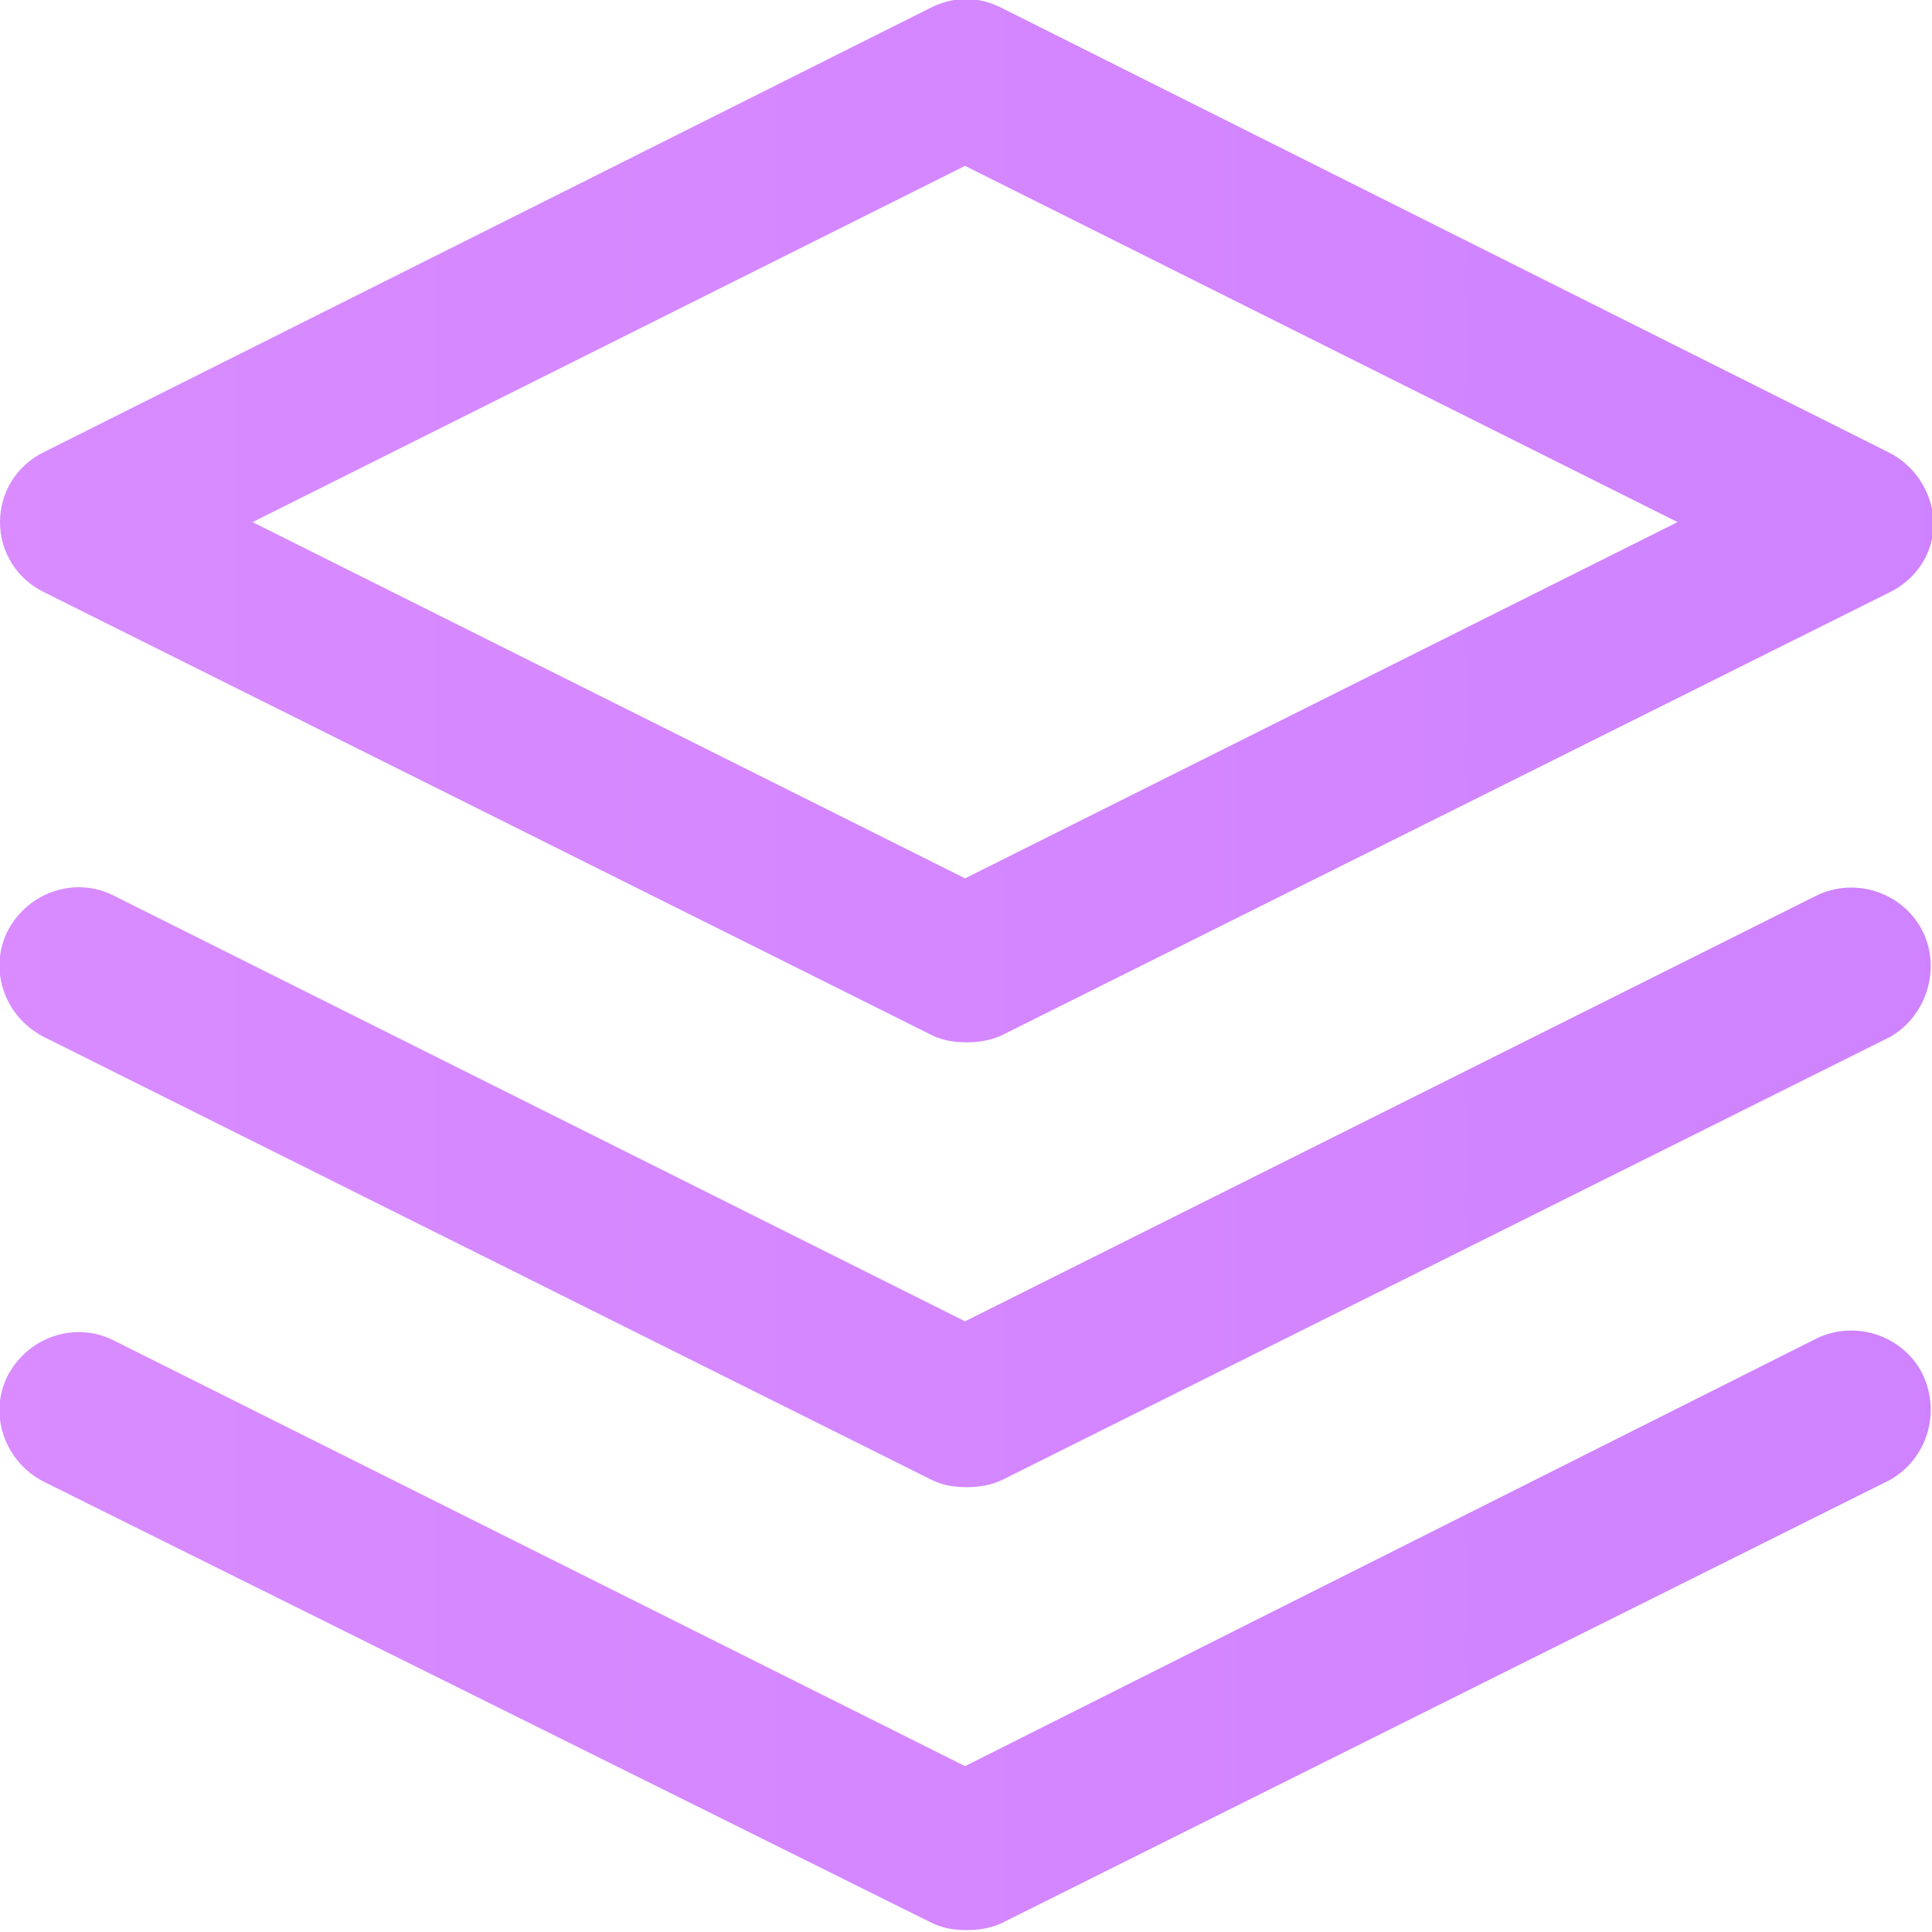
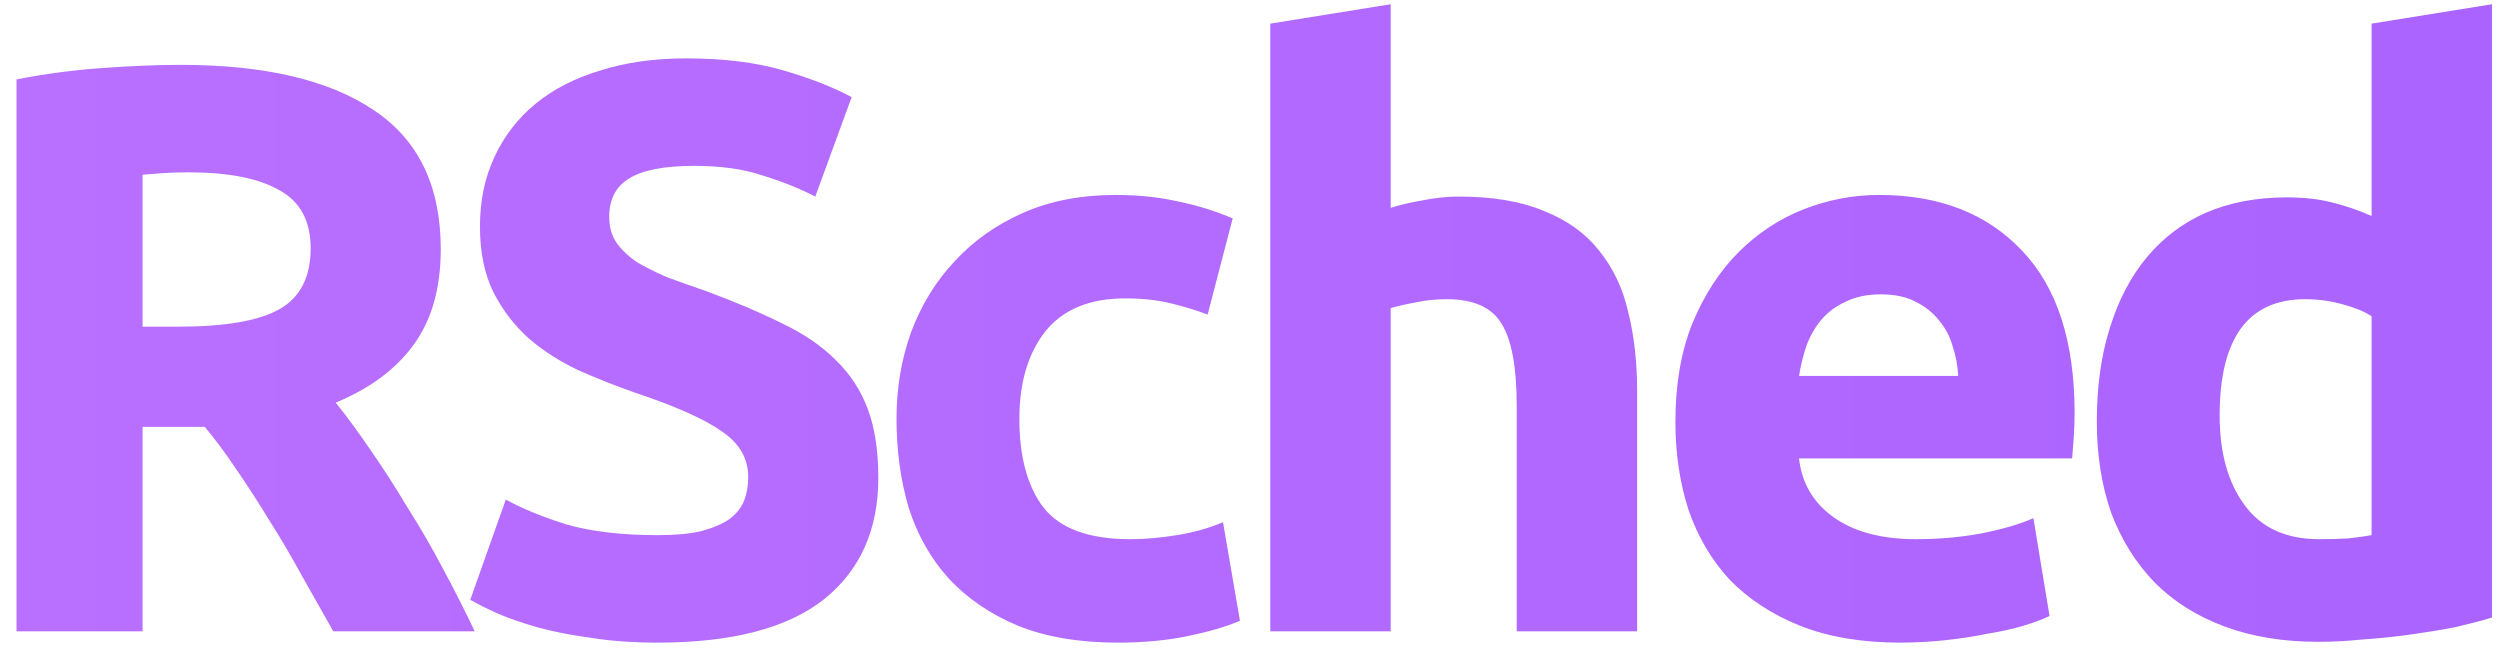
- <svg xmlns="http://www.w3.org/2000/svg" version="1.1" id="Layer_1" x="0px" y="0px" viewBox="0 0 102.5 102.5" style="enable-background:new 0 0 102.5 102.5;" xml:space="preserve">
-   <style type="text/css">
- 	.st0{fill:url(#SVGID_1_);}
- 	.st1{fill:url(#SVGID_2_);}
- 	.st2{fill:url(#SVGID_3_);}
- </style>
-   <g>
-     <g>
-       <linearGradient id="SVGID_1_" gradientUnits="userSpaceOnUse" x1="-14.647" y1="27.683" x2="656.557" y2="27.683">
-         <stop offset="1.502404e-03" style="stop-color:#DA8CFF" />
-         <stop offset="1" style="stop-color:#9A55FF" />
-       </linearGradient>
-       <path class="st0" d="M100.2,24L53.1,0.4c-1.2-0.6-2.5-0.6-3.7,0L2.3,24C0.9,24.7,0,26.1,0,27.7s0.9,3,2.3,3.7l47.1,23.5    c0.6,0.3,1.2,0.4,1.9,0.4c0.6,0,1.3-0.1,1.9-0.4l47.1-23.5c1.4-0.7,2.3-2.1,2.3-3.7C102.5,26.1,101.6,24.7,100.2,24z M51.2,46.6    L13.4,27.7L51.2,8.8l37.8,18.9L51.2,46.6z" />
-     </g>
-   </g>
-   <g>
-     <g>
-       <linearGradient id="SVGID_2_" gradientUnits="userSpaceOnUse" x1="-14.647" y1="86.542" x2="656.557" y2="86.542">
-         <stop offset="1.502404e-03" style="stop-color:#DA8CFF" />
-         <stop offset="1" style="stop-color:#9A55FF" />
-       </linearGradient>
-       <path class="st1" d="M102,72.9c-1-2-3.5-2.9-5.6-1.9L51.2,93.7L6,71.1c-2-1-4.5-0.2-5.6,1.9c-1,2-0.2,4.5,1.9,5.6L49.4,102    c0.6,0.3,1.2,0.4,1.9,0.4c0.6,0,1.3-0.1,1.9-0.4l47.1-23.5C102.2,77.4,103,75,102,72.9z" />
-     </g>
-   </g>
-   <g>
-     <g>
-       <linearGradient id="SVGID_3_" gradientUnits="userSpaceOnUse" x1="-14.647" y1="62.998" x2="656.557" y2="62.998">
-         <stop offset="1.502404e-03" style="stop-color:#DA8CFF" />
-         <stop offset="1" style="stop-color:#9A55FF" />
-       </linearGradient>
-       <path class="st2" d="M102,49.4c-1-2-3.5-2.9-5.6-1.9L51.2,70.1L6,47.5c-2-1-4.5-0.2-5.6,1.9c-1,2-0.2,4.5,1.9,5.6l47.1,23.5    c0.6,0.3,1.2,0.4,1.9,0.4c0.6,0,1.3-0.1,1.9-0.4l47.1-23.5C102.2,53.9,103,51.4,102,49.4z" />
-     </g>
-   </g>
+ <svg xmlns="http://www.w3.org/2000/svg" width="99" height="26" viewBox="0 0 99 26" fill="none">
+   <path d="M7.15 2.568C10.478 2.568 13.027 3.165 14.798 4.36C16.568 5.533 17.454 7.368 17.454 9.864C17.454 11.421 17.091 12.691 16.366 13.672C15.662 14.632 14.638 15.389 13.294 15.944C13.742 16.499 14.211 17.139 14.702 17.864C15.192 18.568 15.672 19.315 16.142 20.104C16.632 20.872 17.102 21.683 17.55 22.536C17.998 23.368 18.414 24.189 18.798 25H13.198C12.792 24.275 12.376 23.539 11.95 22.792C11.544 22.045 11.118 21.32 10.67 20.616C10.243 19.912 9.816 19.251 9.39 18.632C8.963 17.992 8.536 17.416 8.11 16.904H5.646V25H0.654V3.144C1.742 2.931 2.862 2.781 4.014 2.696C5.187 2.611 6.232 2.568 7.15 2.568ZM7.438 6.824C7.075 6.824 6.744 6.835 6.446 6.856C6.168 6.877 5.902 6.899 5.646 6.92V12.936H7.054C8.931 12.936 10.275 12.701 11.086 12.232C11.896 11.763 12.302 10.963 12.302 9.832C12.302 8.744 11.886 7.976 11.054 7.528C10.243 7.059 9.038 6.824 7.438 6.824ZM26.046 21.192C26.75 21.192 27.326 21.139 27.773 21.032C28.243 20.904 28.616 20.744 28.893 20.552C29.171 20.339 29.363 20.093 29.47 19.816C29.576 19.539 29.63 19.229 29.63 18.888C29.63 18.163 29.288 17.565 28.605 17.096C27.923 16.605 26.75 16.083 25.085 15.528C24.36 15.272 23.635 14.984 22.91 14.664C22.184 14.323 21.534 13.907 20.957 13.416C20.381 12.904 19.912 12.296 19.549 11.592C19.187 10.867 19.006 9.992 19.006 8.968C19.006 7.944 19.198 7.027 19.581 6.216C19.965 5.384 20.509 4.68 21.213 4.104C21.918 3.528 22.771 3.091 23.773 2.792C24.776 2.472 25.907 2.312 27.166 2.312C28.659 2.312 29.95 2.472 31.038 2.792C32.126 3.112 33.022 3.464 33.725 3.848L32.285 7.784C31.667 7.464 30.974 7.187 30.206 6.952C29.459 6.696 28.552 6.568 27.485 6.568C26.291 6.568 25.427 6.739 24.893 7.08C24.381 7.4 24.125 7.901 24.125 8.584C24.125 8.989 24.221 9.331 24.413 9.608C24.605 9.885 24.872 10.141 25.213 10.376C25.576 10.589 25.982 10.792 26.43 10.984C26.899 11.155 27.411 11.336 27.965 11.528C29.117 11.955 30.12 12.381 30.974 12.808C31.827 13.213 32.531 13.693 33.086 14.248C33.661 14.803 34.088 15.453 34.365 16.2C34.643 16.947 34.782 17.853 34.782 18.92C34.782 20.989 34.056 22.6 32.605 23.752C31.155 24.883 28.968 25.448 26.046 25.448C25.064 25.448 24.179 25.384 23.39 25.256C22.6 25.149 21.896 25.011 21.277 24.84C20.68 24.669 20.157 24.488 19.709 24.296C19.283 24.104 18.92 23.923 18.622 23.752L20.029 19.784C20.691 20.147 21.502 20.477 22.462 20.776C23.443 21.053 24.637 21.192 26.046 21.192ZM35.502 16.584C35.502 15.368 35.694 14.227 36.078 13.16C36.484 12.072 37.06 11.133 37.806 10.344C38.553 9.533 39.46 8.893 40.526 8.424C41.593 7.955 42.809 7.72 44.175 7.72C45.071 7.72 45.892 7.805 46.639 7.976C47.385 8.125 48.111 8.349 48.815 8.648L47.822 12.456C47.374 12.285 46.884 12.136 46.35 12.008C45.817 11.88 45.22 11.816 44.559 11.816C43.151 11.816 42.094 12.253 41.391 13.128C40.708 14.003 40.367 15.155 40.367 16.584C40.367 18.099 40.687 19.272 41.327 20.104C41.988 20.936 43.129 21.352 44.751 21.352C45.327 21.352 45.945 21.299 46.606 21.192C47.268 21.085 47.876 20.915 48.431 20.68L49.102 24.584C48.548 24.819 47.855 25.021 47.023 25.192C46.191 25.363 45.273 25.448 44.27 25.448C42.734 25.448 41.412 25.224 40.303 24.776C39.193 24.307 38.276 23.677 37.55 22.888C36.846 22.099 36.324 21.171 35.983 20.104C35.663 19.016 35.502 17.843 35.502 16.584ZM50.303 25V0.936L55.071 0.168V8.232C55.391 8.125 55.796 8.029 56.286 7.944C56.798 7.837 57.289 7.784 57.758 7.784C59.124 7.784 60.255 7.976 61.151 8.36C62.068 8.723 62.793 9.245 63.327 9.928C63.881 10.611 64.265 11.421 64.478 12.36C64.713 13.299 64.831 14.344 64.831 15.496V25H60.062V16.072C60.062 14.536 59.86 13.448 59.455 12.808C59.071 12.168 58.345 11.848 57.279 11.848C56.852 11.848 56.447 11.891 56.062 11.976C55.7 12.04 55.369 12.115 55.071 12.2V25H50.303ZM66.346 16.712C66.346 15.219 66.57 13.917 67.018 12.808C67.488 11.677 68.096 10.739 68.842 9.992C69.589 9.245 70.442 8.68 71.402 8.296C72.384 7.912 73.386 7.72 74.41 7.72C76.8 7.72 78.688 8.456 80.074 9.928C81.461 11.379 82.154 13.523 82.154 16.36C82.154 16.637 82.144 16.947 82.122 17.288C82.101 17.608 82.08 17.896 82.058 18.152H71.242C71.349 19.133 71.808 19.912 72.618 20.488C73.429 21.064 74.517 21.352 75.882 21.352C76.757 21.352 77.61 21.277 78.442 21.128C79.296 20.957 79.989 20.755 80.522 20.52L81.162 24.392C80.906 24.52 80.565 24.648 80.138 24.776C79.712 24.904 79.232 25.011 78.698 25.096C78.186 25.203 77.632 25.288 77.034 25.352C76.437 25.416 75.84 25.448 75.242 25.448C73.728 25.448 72.405 25.224 71.274 24.776C70.165 24.328 69.237 23.72 68.49 22.952C67.765 22.163 67.221 21.235 66.858 20.168C66.517 19.101 66.346 17.949 66.346 16.712ZM77.546 14.888C77.525 14.483 77.45 14.088 77.322 13.704C77.216 13.32 77.034 12.979 76.778 12.68C76.544 12.381 76.234 12.136 75.85 11.944C75.488 11.752 75.029 11.656 74.474 11.656C73.941 11.656 73.482 11.752 73.098 11.944C72.714 12.115 72.394 12.349 72.138 12.648C71.882 12.947 71.68 13.299 71.53 13.704C71.402 14.088 71.306 14.483 71.242 14.888H77.546ZM87.898 16.456C87.898 17.928 88.228 19.112 88.89 20.008C89.551 20.904 90.532 21.352 91.834 21.352C92.26 21.352 92.655 21.341 93.018 21.32C93.38 21.277 93.679 21.235 93.914 21.192V12.52C93.615 12.328 93.22 12.168 92.73 12.04C92.26 11.912 91.78 11.848 91.29 11.848C89.028 11.848 87.898 13.384 87.898 16.456ZM98.682 24.456C98.255 24.584 97.764 24.712 97.21 24.84C96.655 24.947 96.068 25.043 95.45 25.128C94.852 25.213 94.234 25.277 93.594 25.32C92.975 25.384 92.378 25.416 91.802 25.416C90.415 25.416 89.178 25.213 88.09 24.808C87.002 24.403 86.084 23.827 85.338 23.08C84.591 22.312 84.015 21.395 83.61 20.328C83.226 19.24 83.034 18.024 83.034 16.68C83.034 15.315 83.204 14.088 83.546 13C83.887 11.891 84.378 10.952 85.018 10.184C85.658 9.416 86.436 8.829 87.354 8.424C88.292 8.019 89.359 7.816 90.554 7.816C91.215 7.816 91.802 7.88 92.314 8.008C92.847 8.136 93.38 8.317 93.914 8.552V0.936L98.682 0.168V24.456Z" fill="url(#paint0_linear_1189_4235)" />
+   <defs>
+     <linearGradient id="paint0_linear_1189_4235" x1="-98" y1="13" x2="197" y2="13" gradientUnits="userSpaceOnUse">
+       <stop stop-color="#C77CFF" />
+       <stop offset="1" stop-color="#9D57FF" />
+     </linearGradient>
+   </defs>
</svg>
